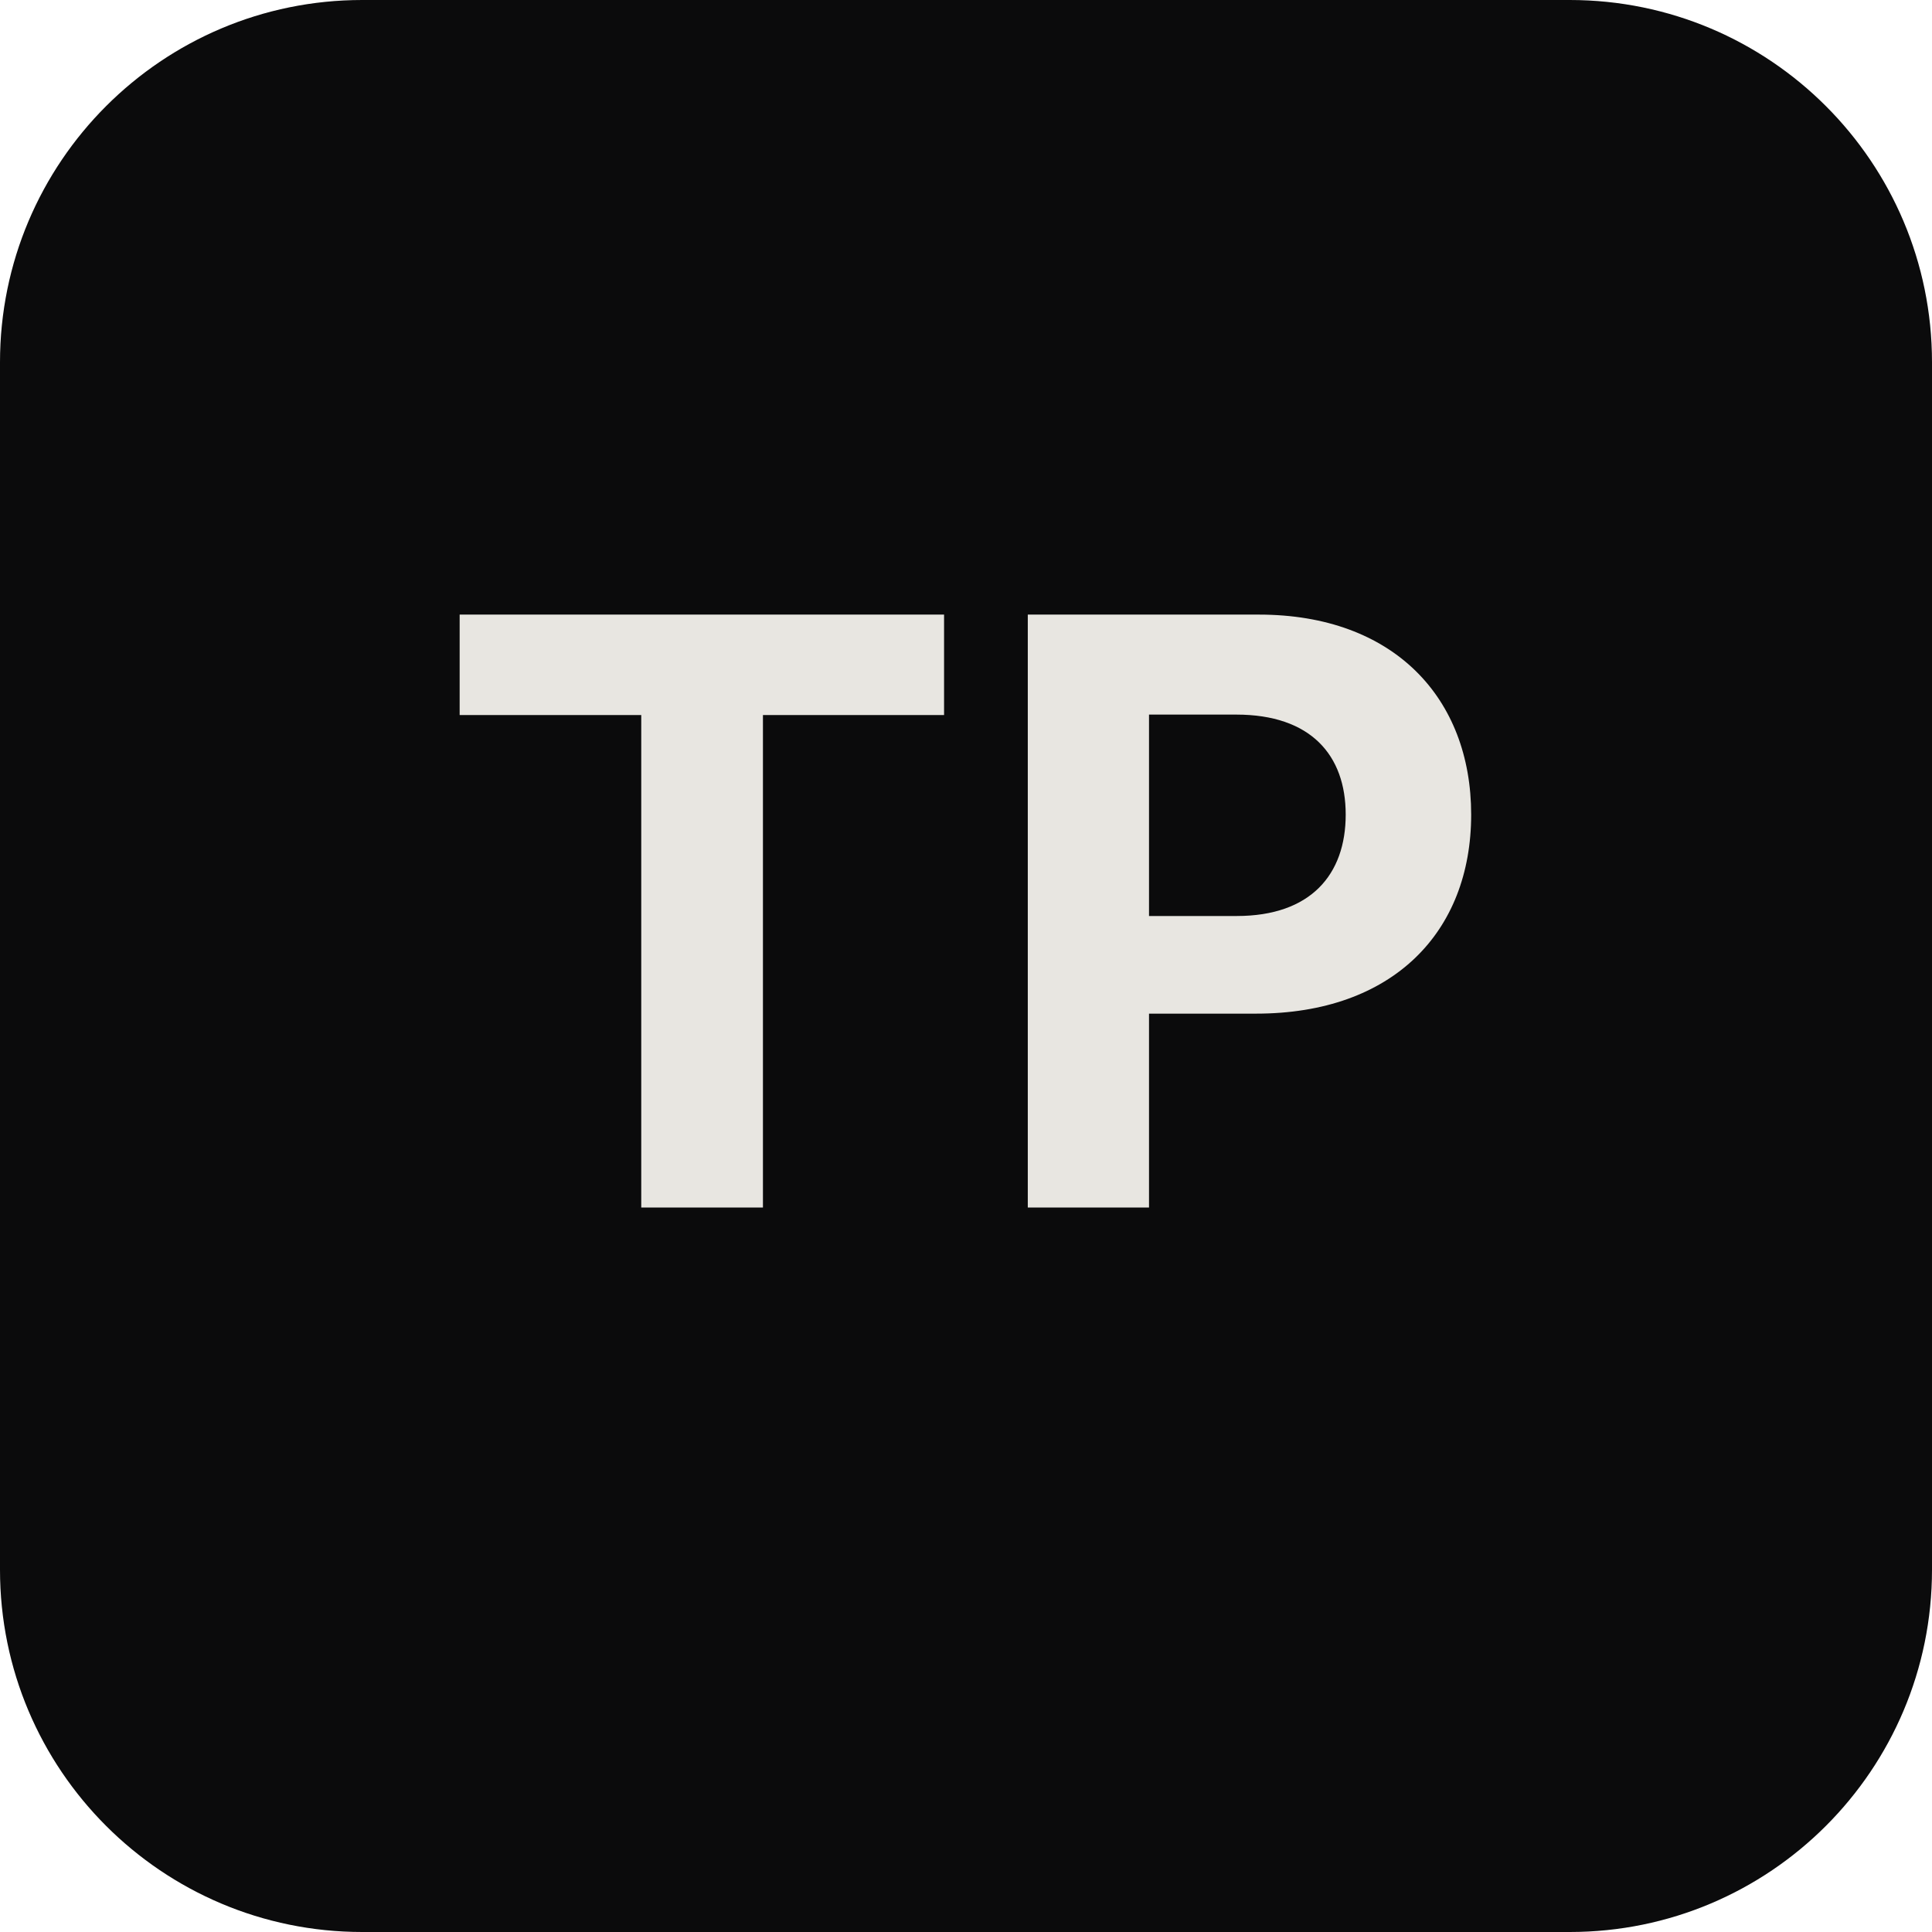
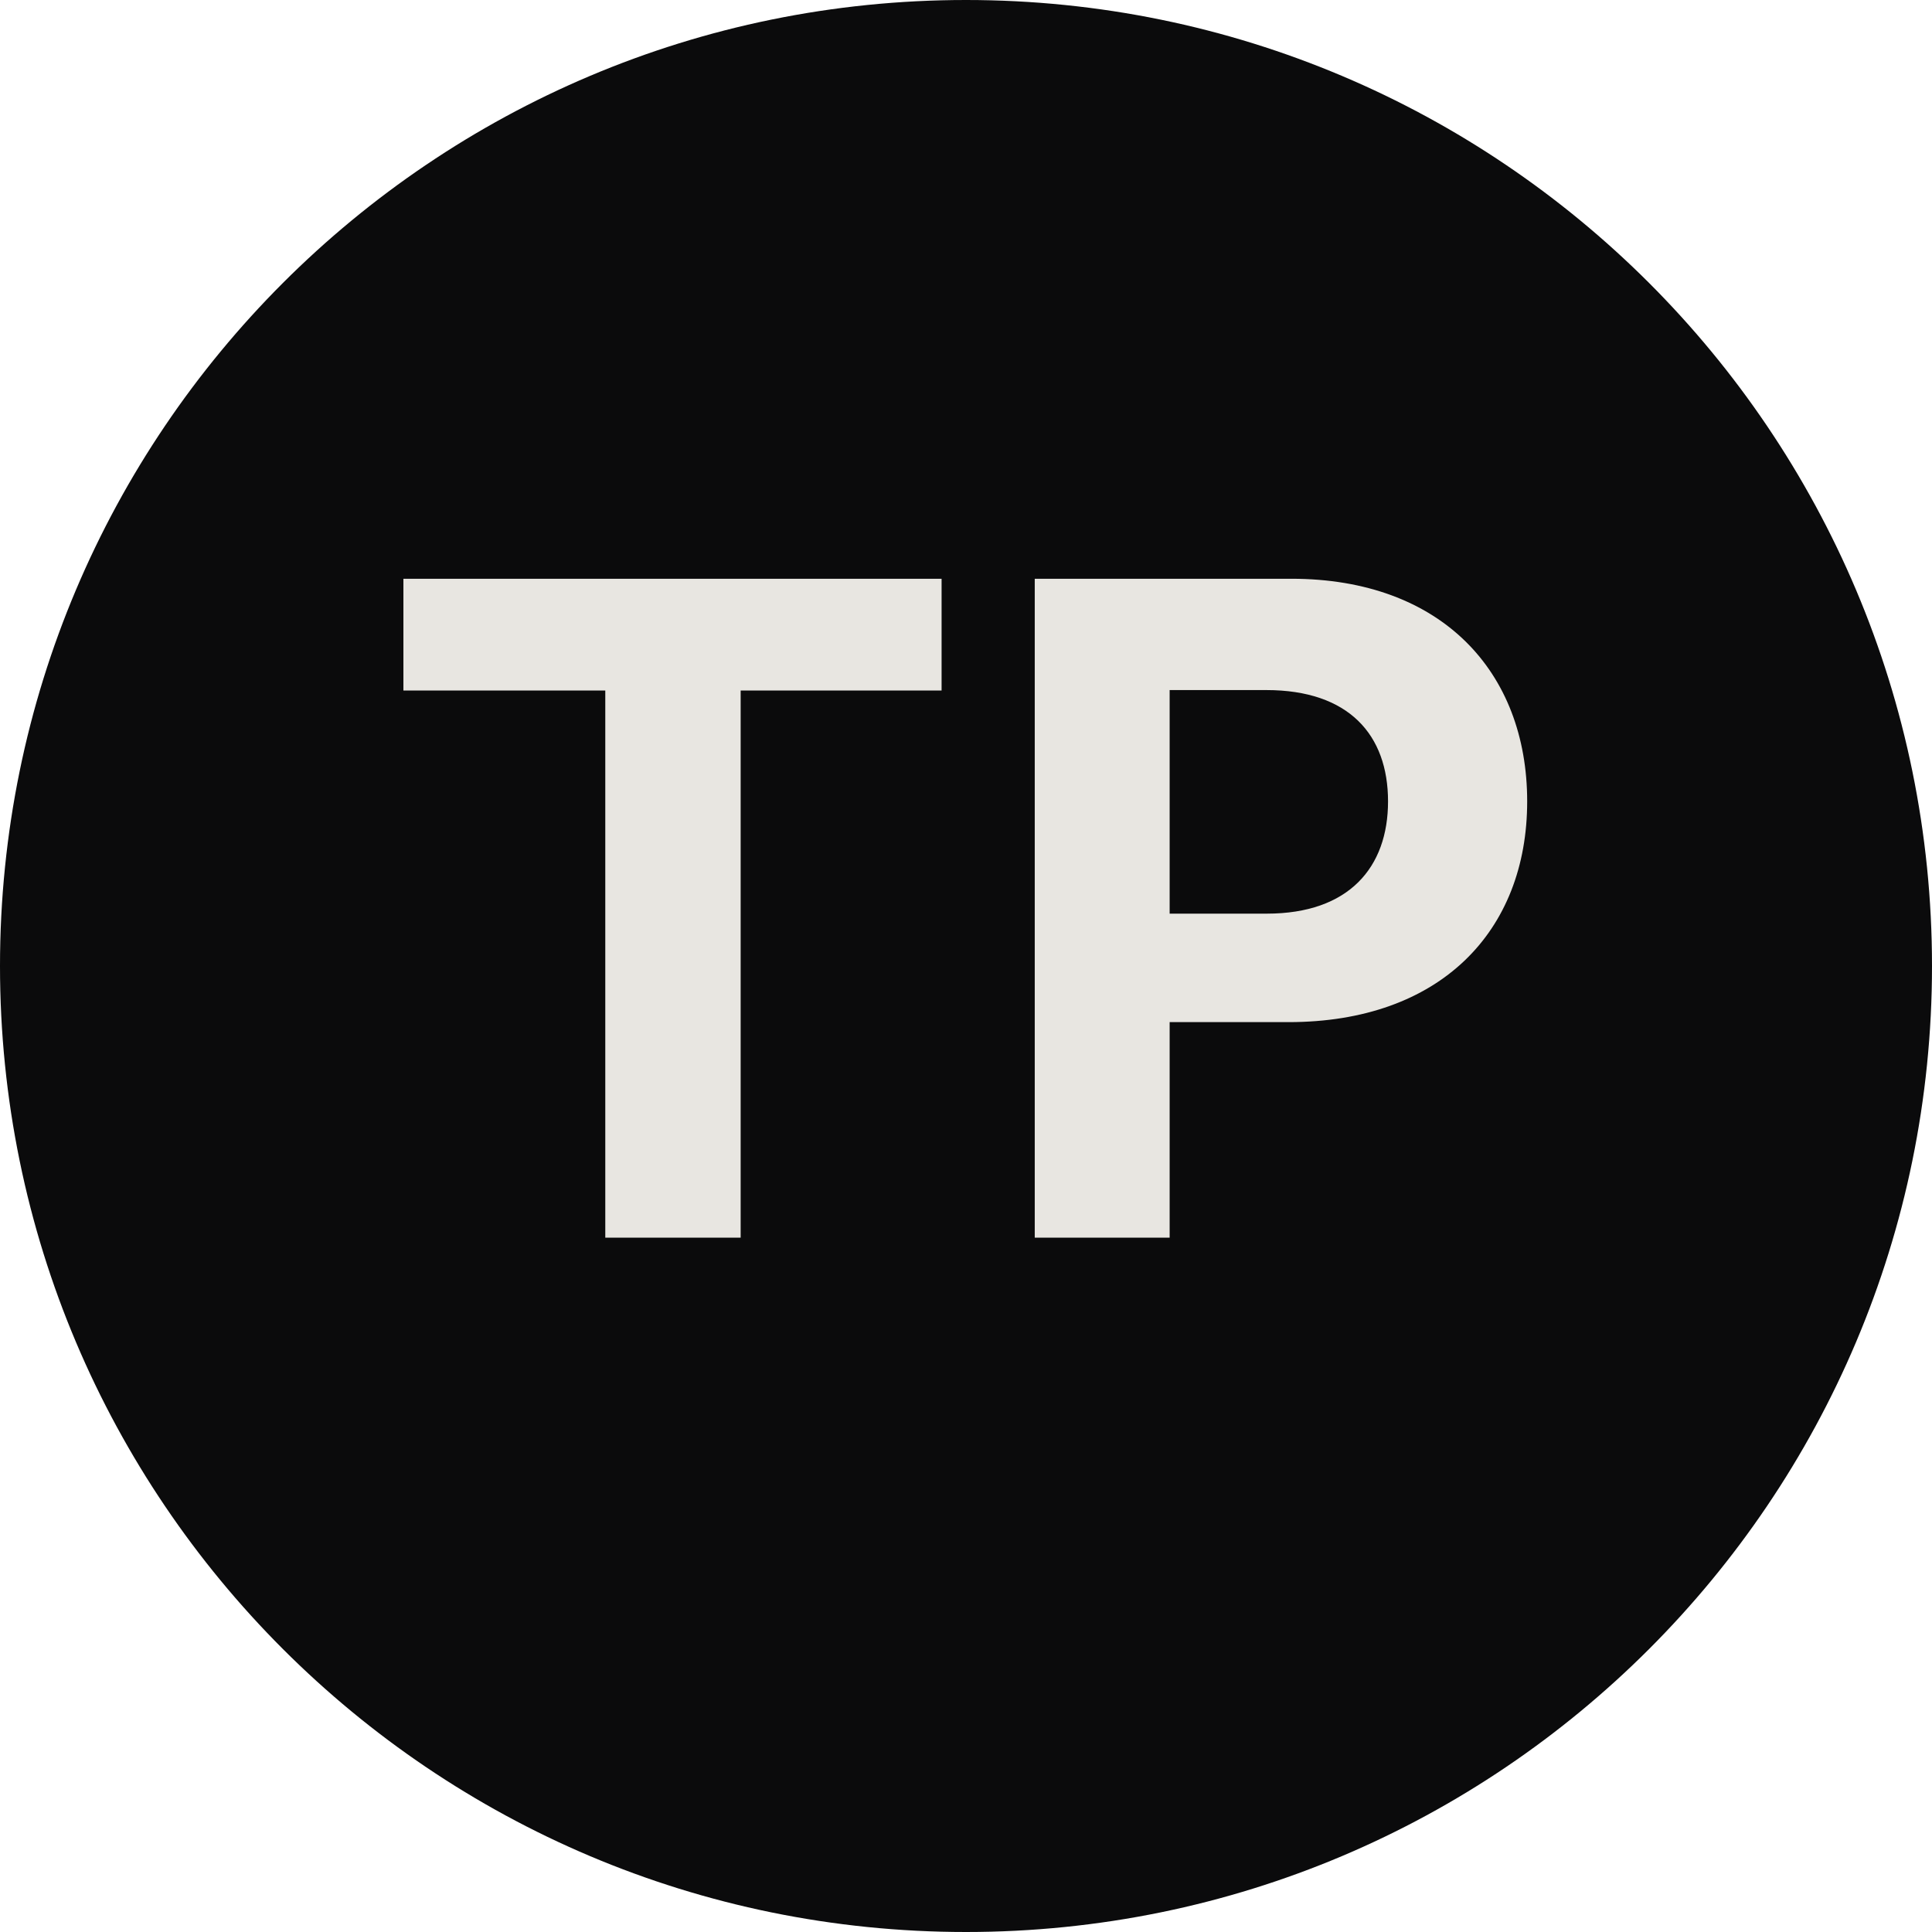
<svg xmlns="http://www.w3.org/2000/svg" viewBox="0 0 64 64" role="img" aria-label="TP">
-   <rect width="64" height="64" rx="12" fill="#0b0b0c" />
-   <text x="32" y="40" fill="#e8e6e1" font-family="-apple-system,BlinkMacSystemFont,Segoe UI,sans-serif" font-size="27" font-weight="650" text-anchor="middle">TP</text>
+   <circle cx="32" cy="32" r="32" fill="#0b0b0c" />
+   <text x="32" y="41" fill="#e8e6e1" font-family="-apple-system,BlinkMacSystemFont,Segoe UI,sans-serif" font-size="30" font-weight="650" text-anchor="middle">TP</text>
</svg>
